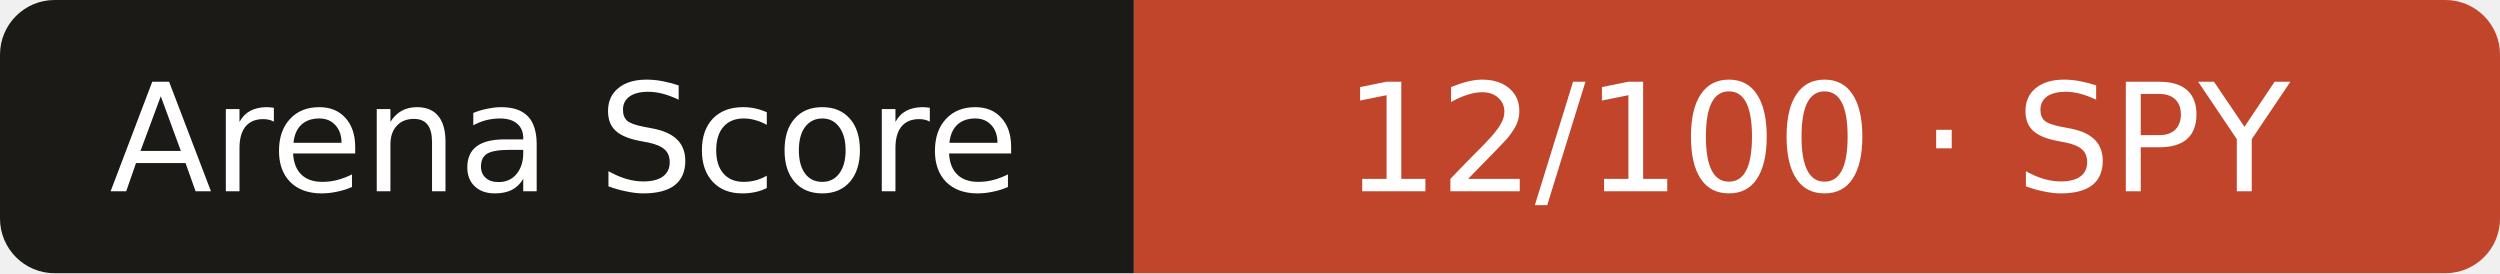
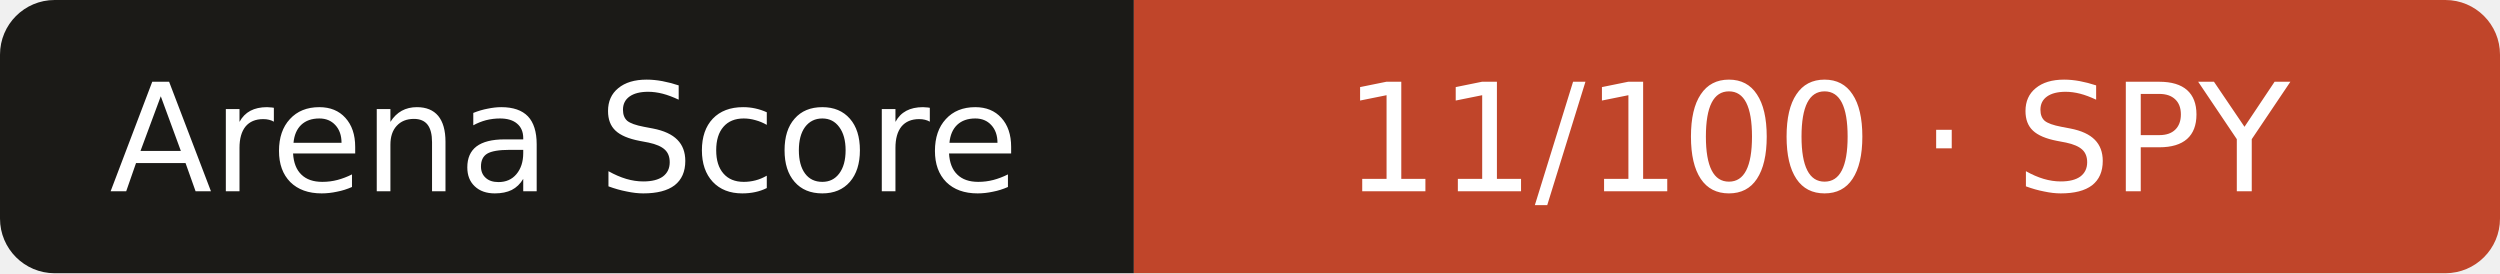
- <svg xmlns="http://www.w3.org/2000/svg" width="183" height="20" role="img" aria-label="Arena Score: 12/100 · SPY">
+ <svg xmlns="http://www.w3.org/2000/svg" width="183" height="20" role="img" aria-label="Arena Score: 11/100 · SPY">
  <clipPath id="r">
    <rect width="183" height="20" rx="4" />
  </clipPath>
  <g clip-path="url(#r)">
    <rect width="83" height="20" fill="#1b1a17" />
    <rect x="83" width="101" height="20" fill="#c0452a" />
  </g>
  <g fill="#fff" text-anchor="middle" font-family="Verdana,DejaVu Sans,sans-serif" font-size="11">
    <text x="41.3" y="14">Arena Score</text>
-     <text x="133.0" y="14">12/100 · SPY</text>
+     <text x="133.0" y="14">11/100 · SPY</text>
  </g>
</svg>
